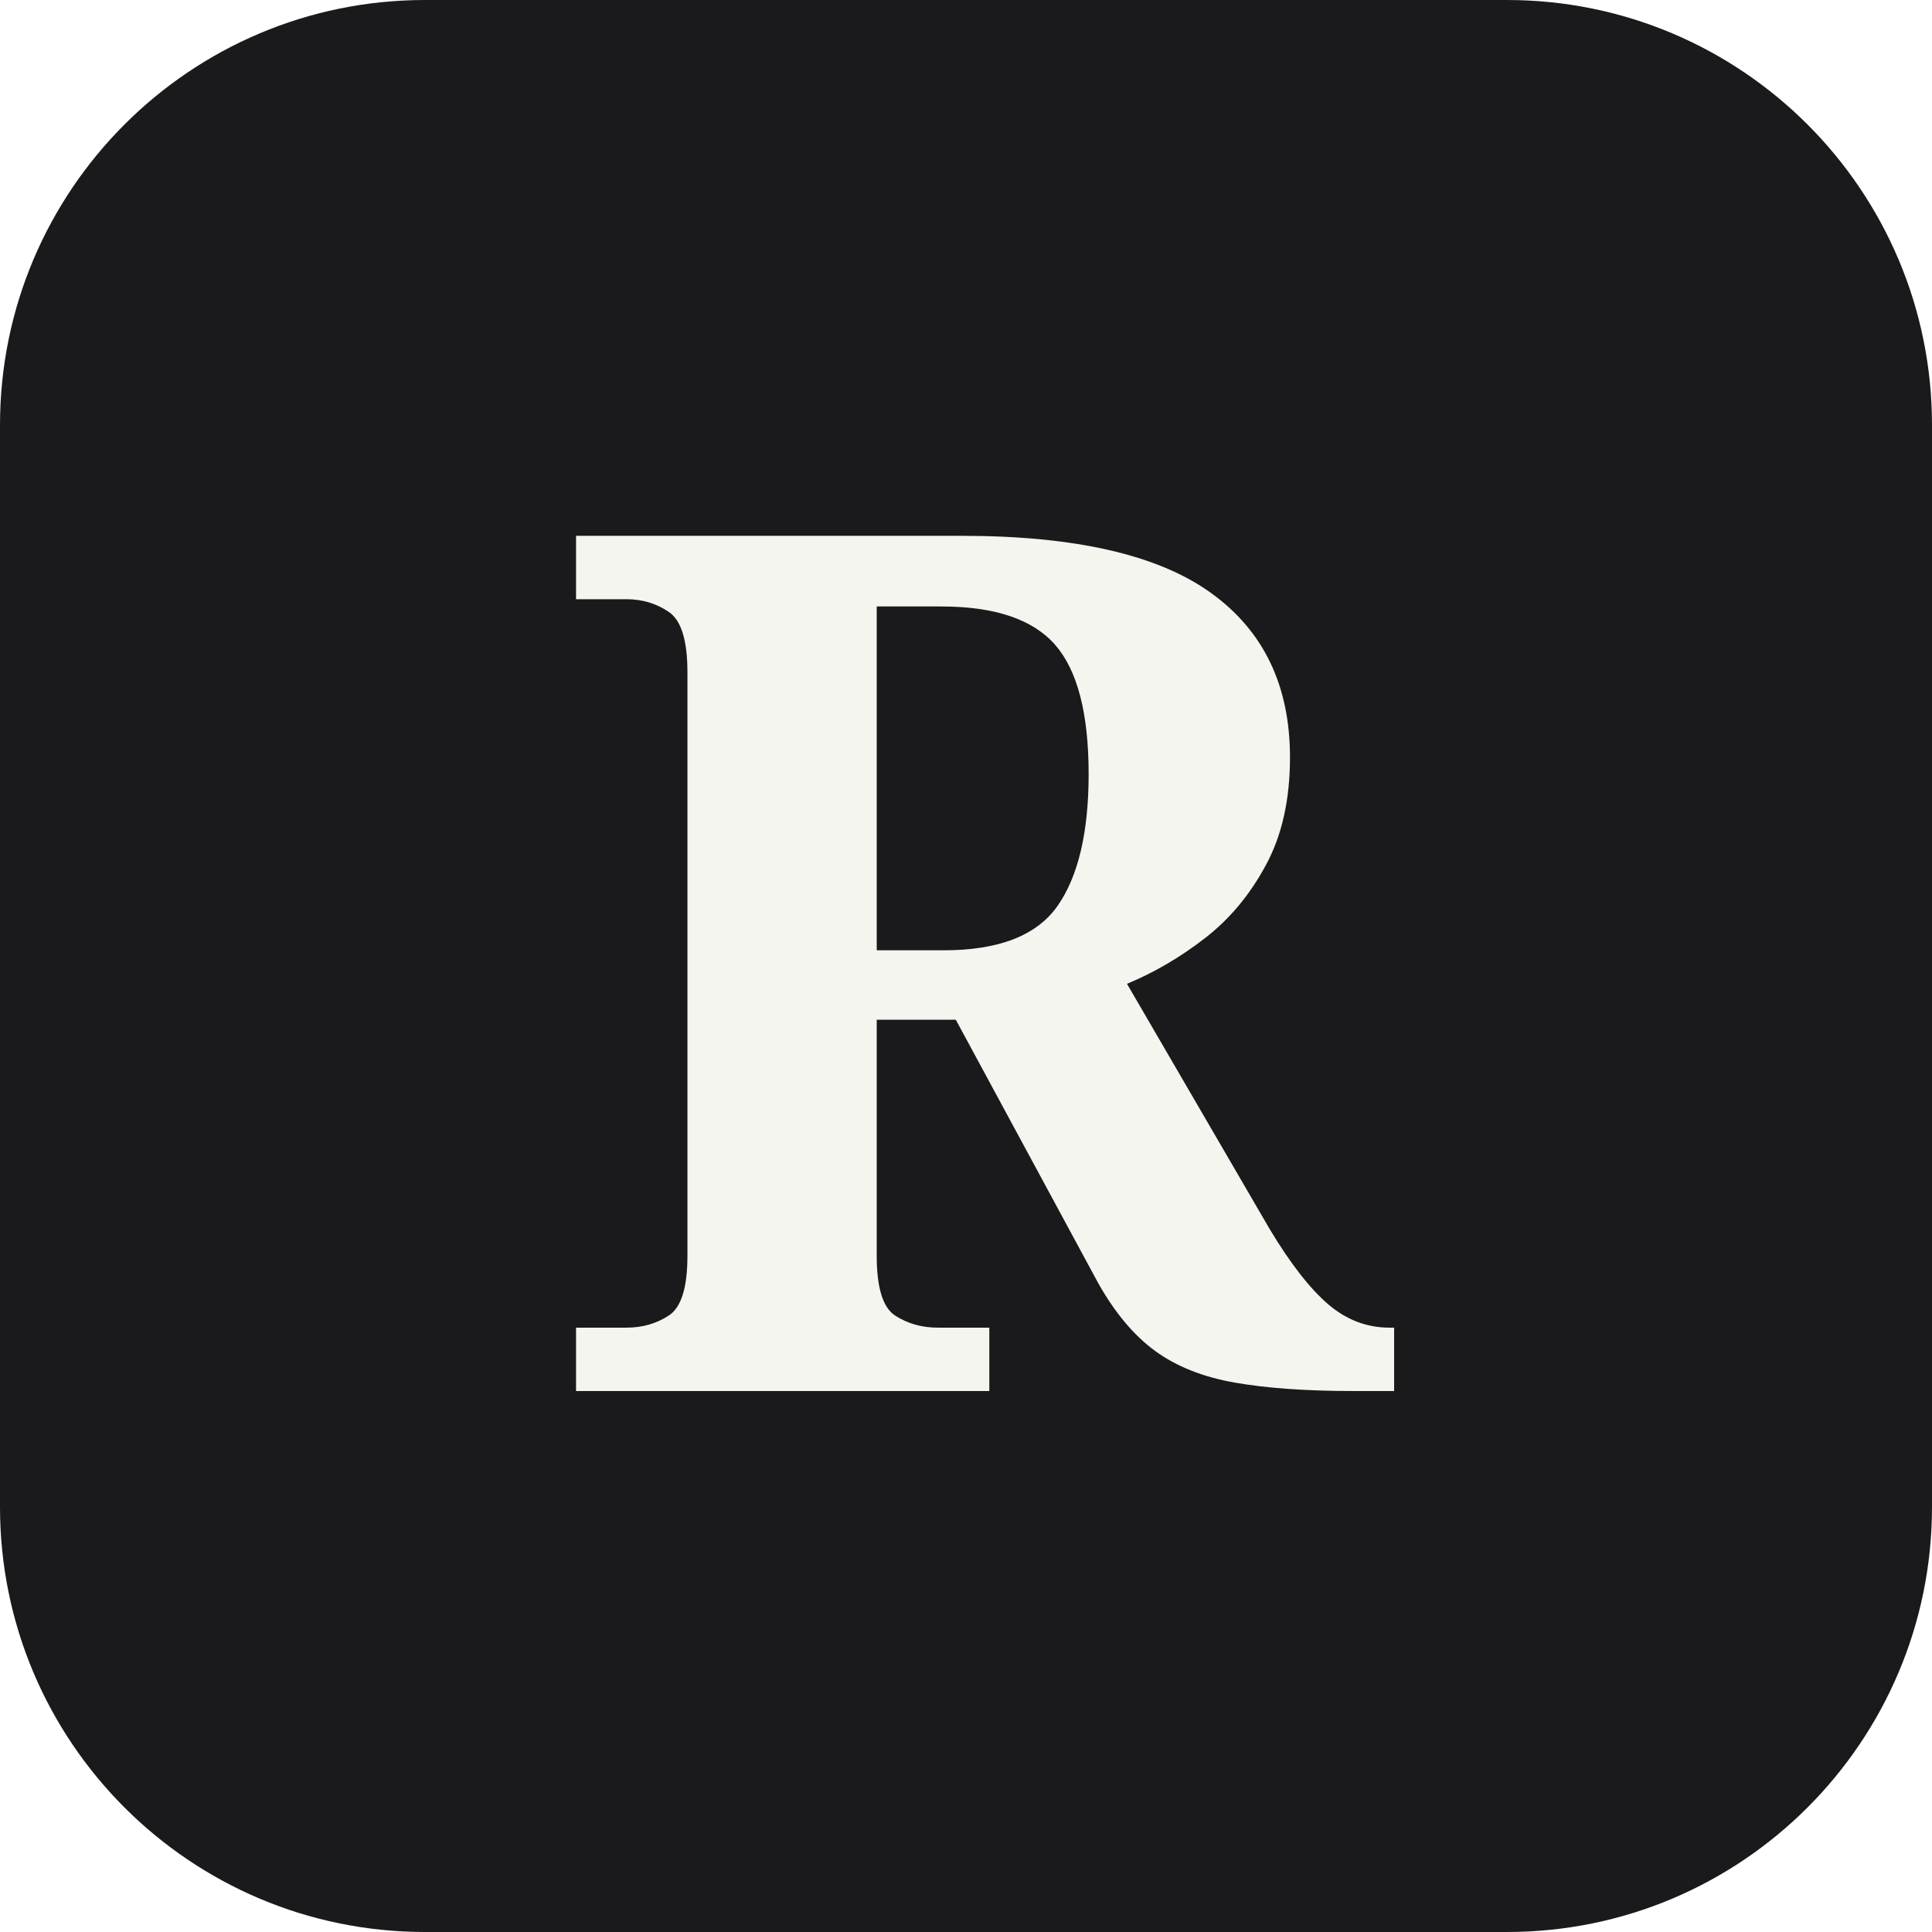
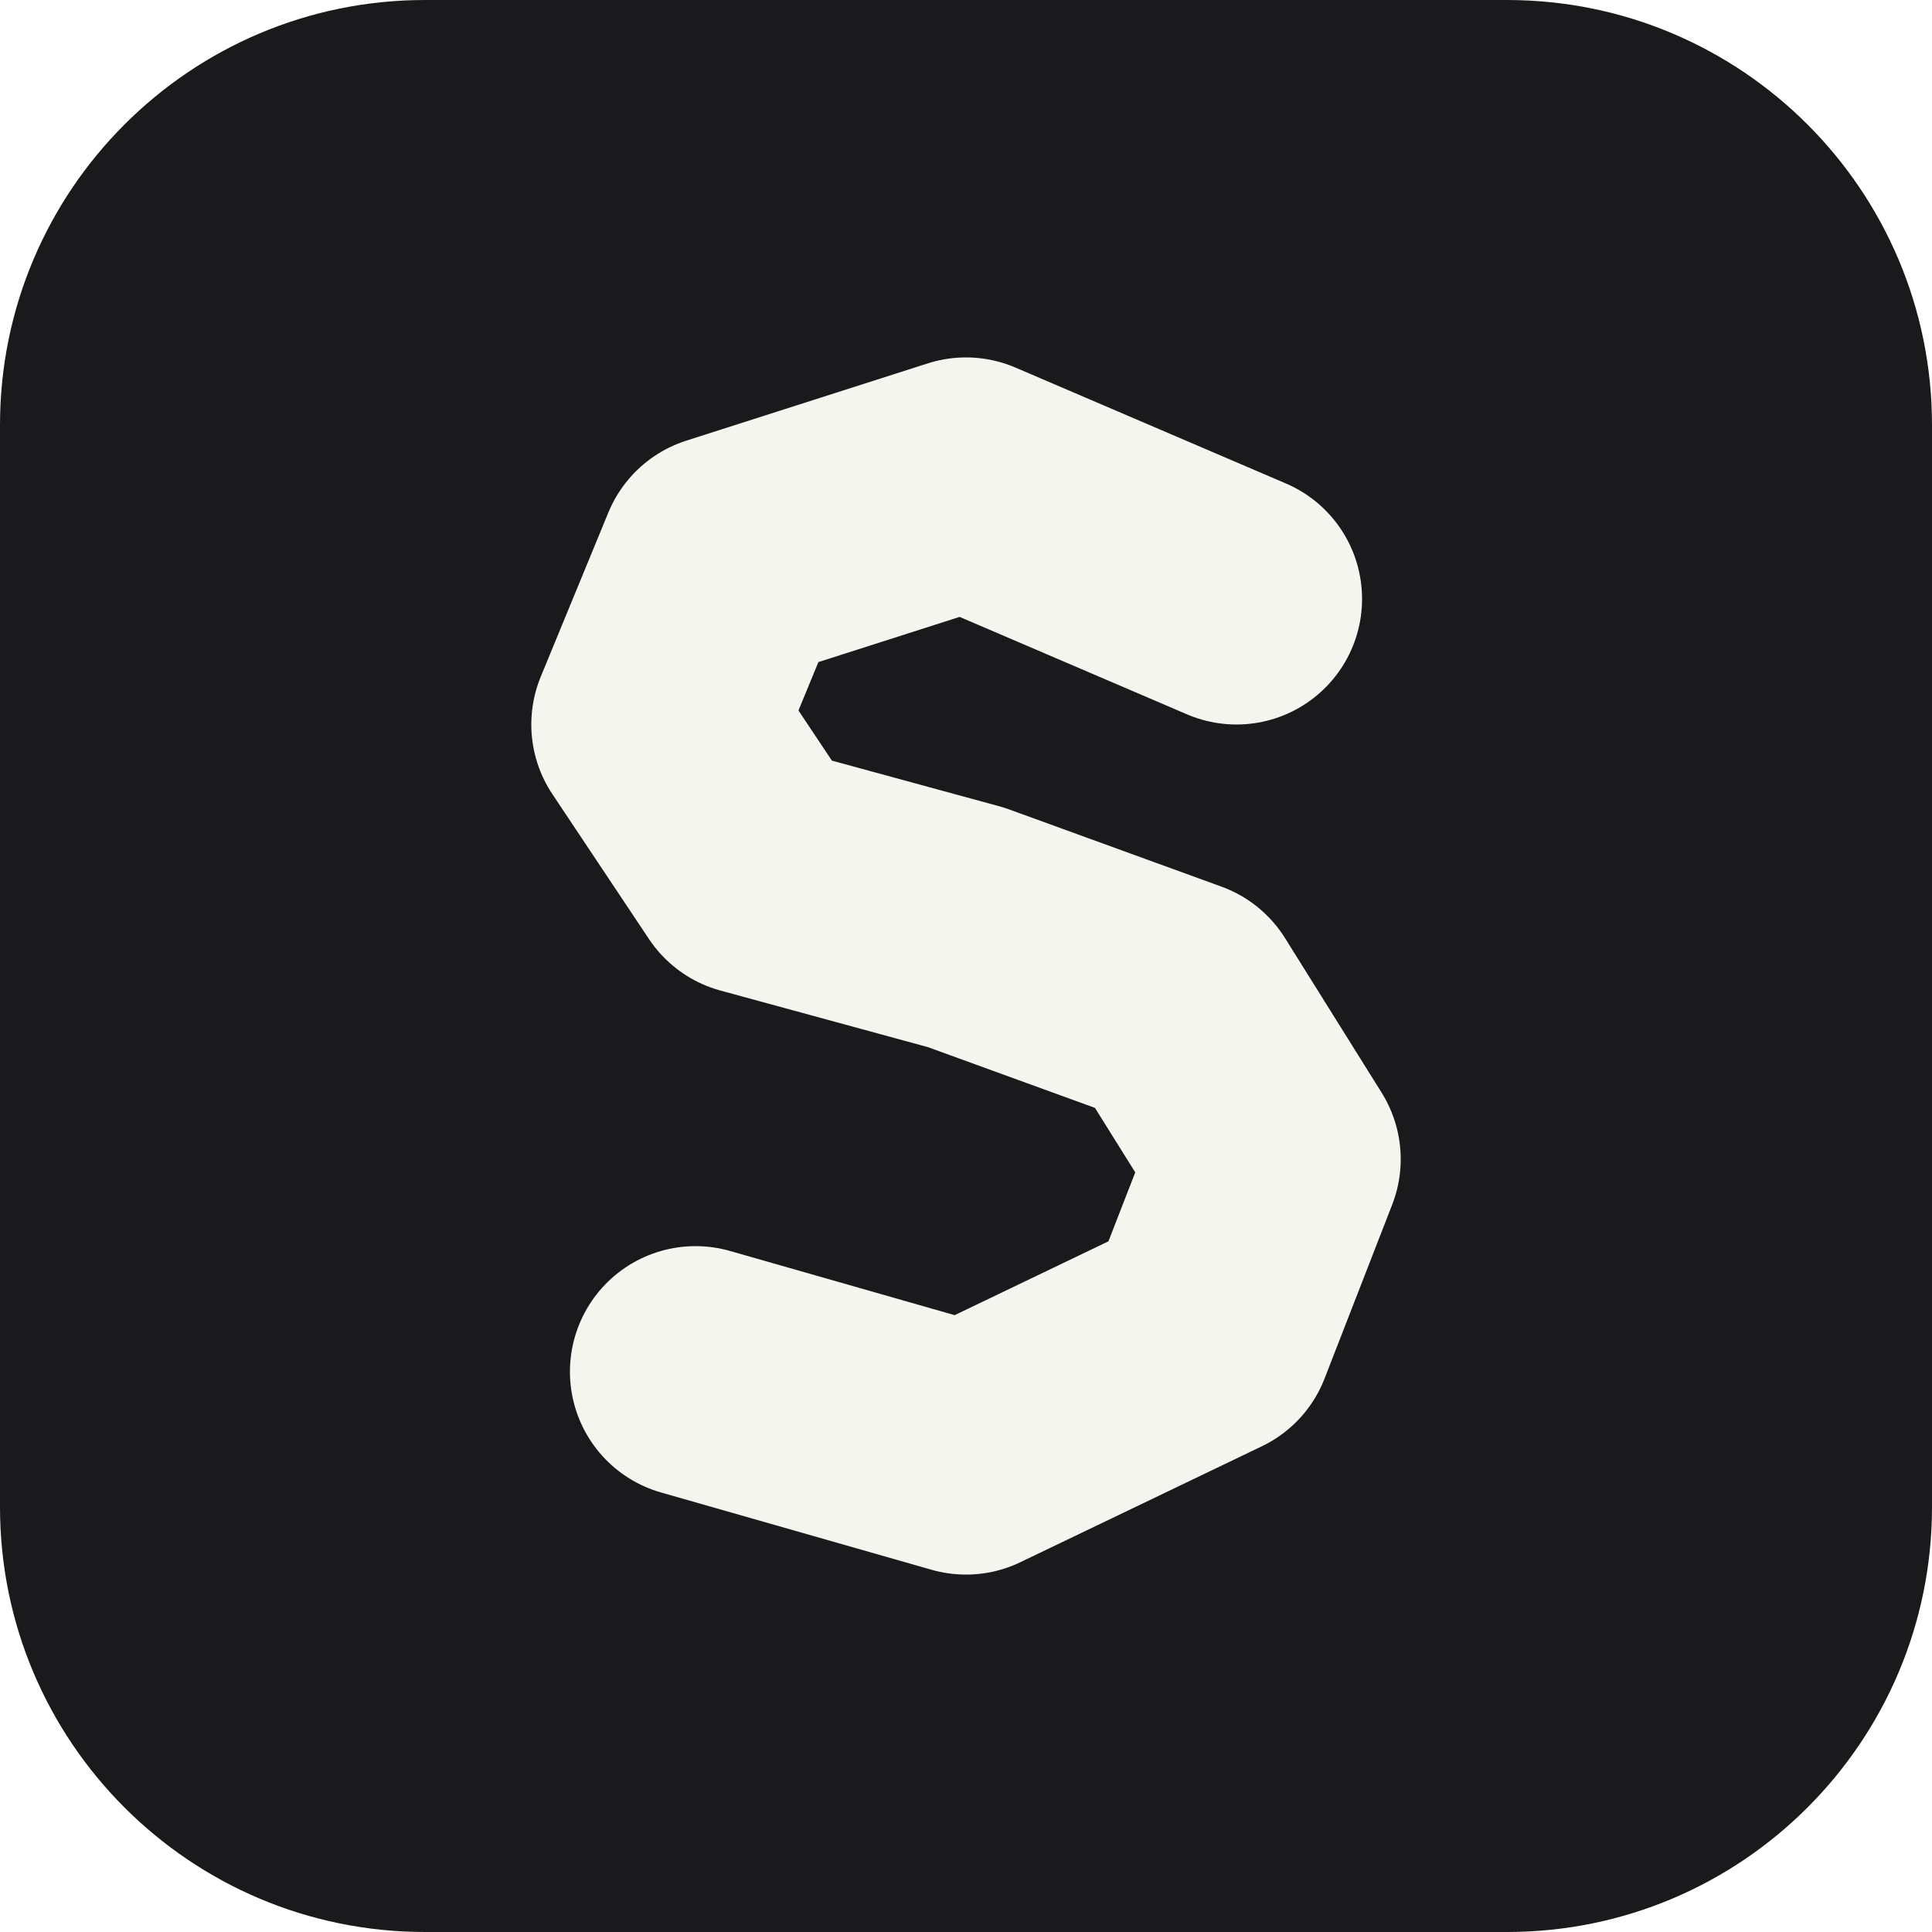
- <svg xmlns="http://www.w3.org/2000/svg" viewBox="0 0 100 100">
-   <rect width="100" height="100" rx="22" fill="#1A1A1D" />
-   <text x="50" y="72" font-family="Georgia, serif" font-size="62" font-weight="700" fill="#F5F5F0" text-anchor="middle">R</text>
+ <svg xmlns="http://www.w3.org/2000/svg" viewBox="0 0 200 200">
+   <rect width="200" height="200" rx="44" fill="#1A1A1D" />
+   <path d="M128 62 L100 50 L75 58 L68 75 L78 90 L100 96 L122 104 L132 120 L125 138 L100 150 L72 142" fill="none" stroke="#F5F5F0" stroke-width="26" stroke-linecap="round" stroke-linejoin="round" />
</svg>
